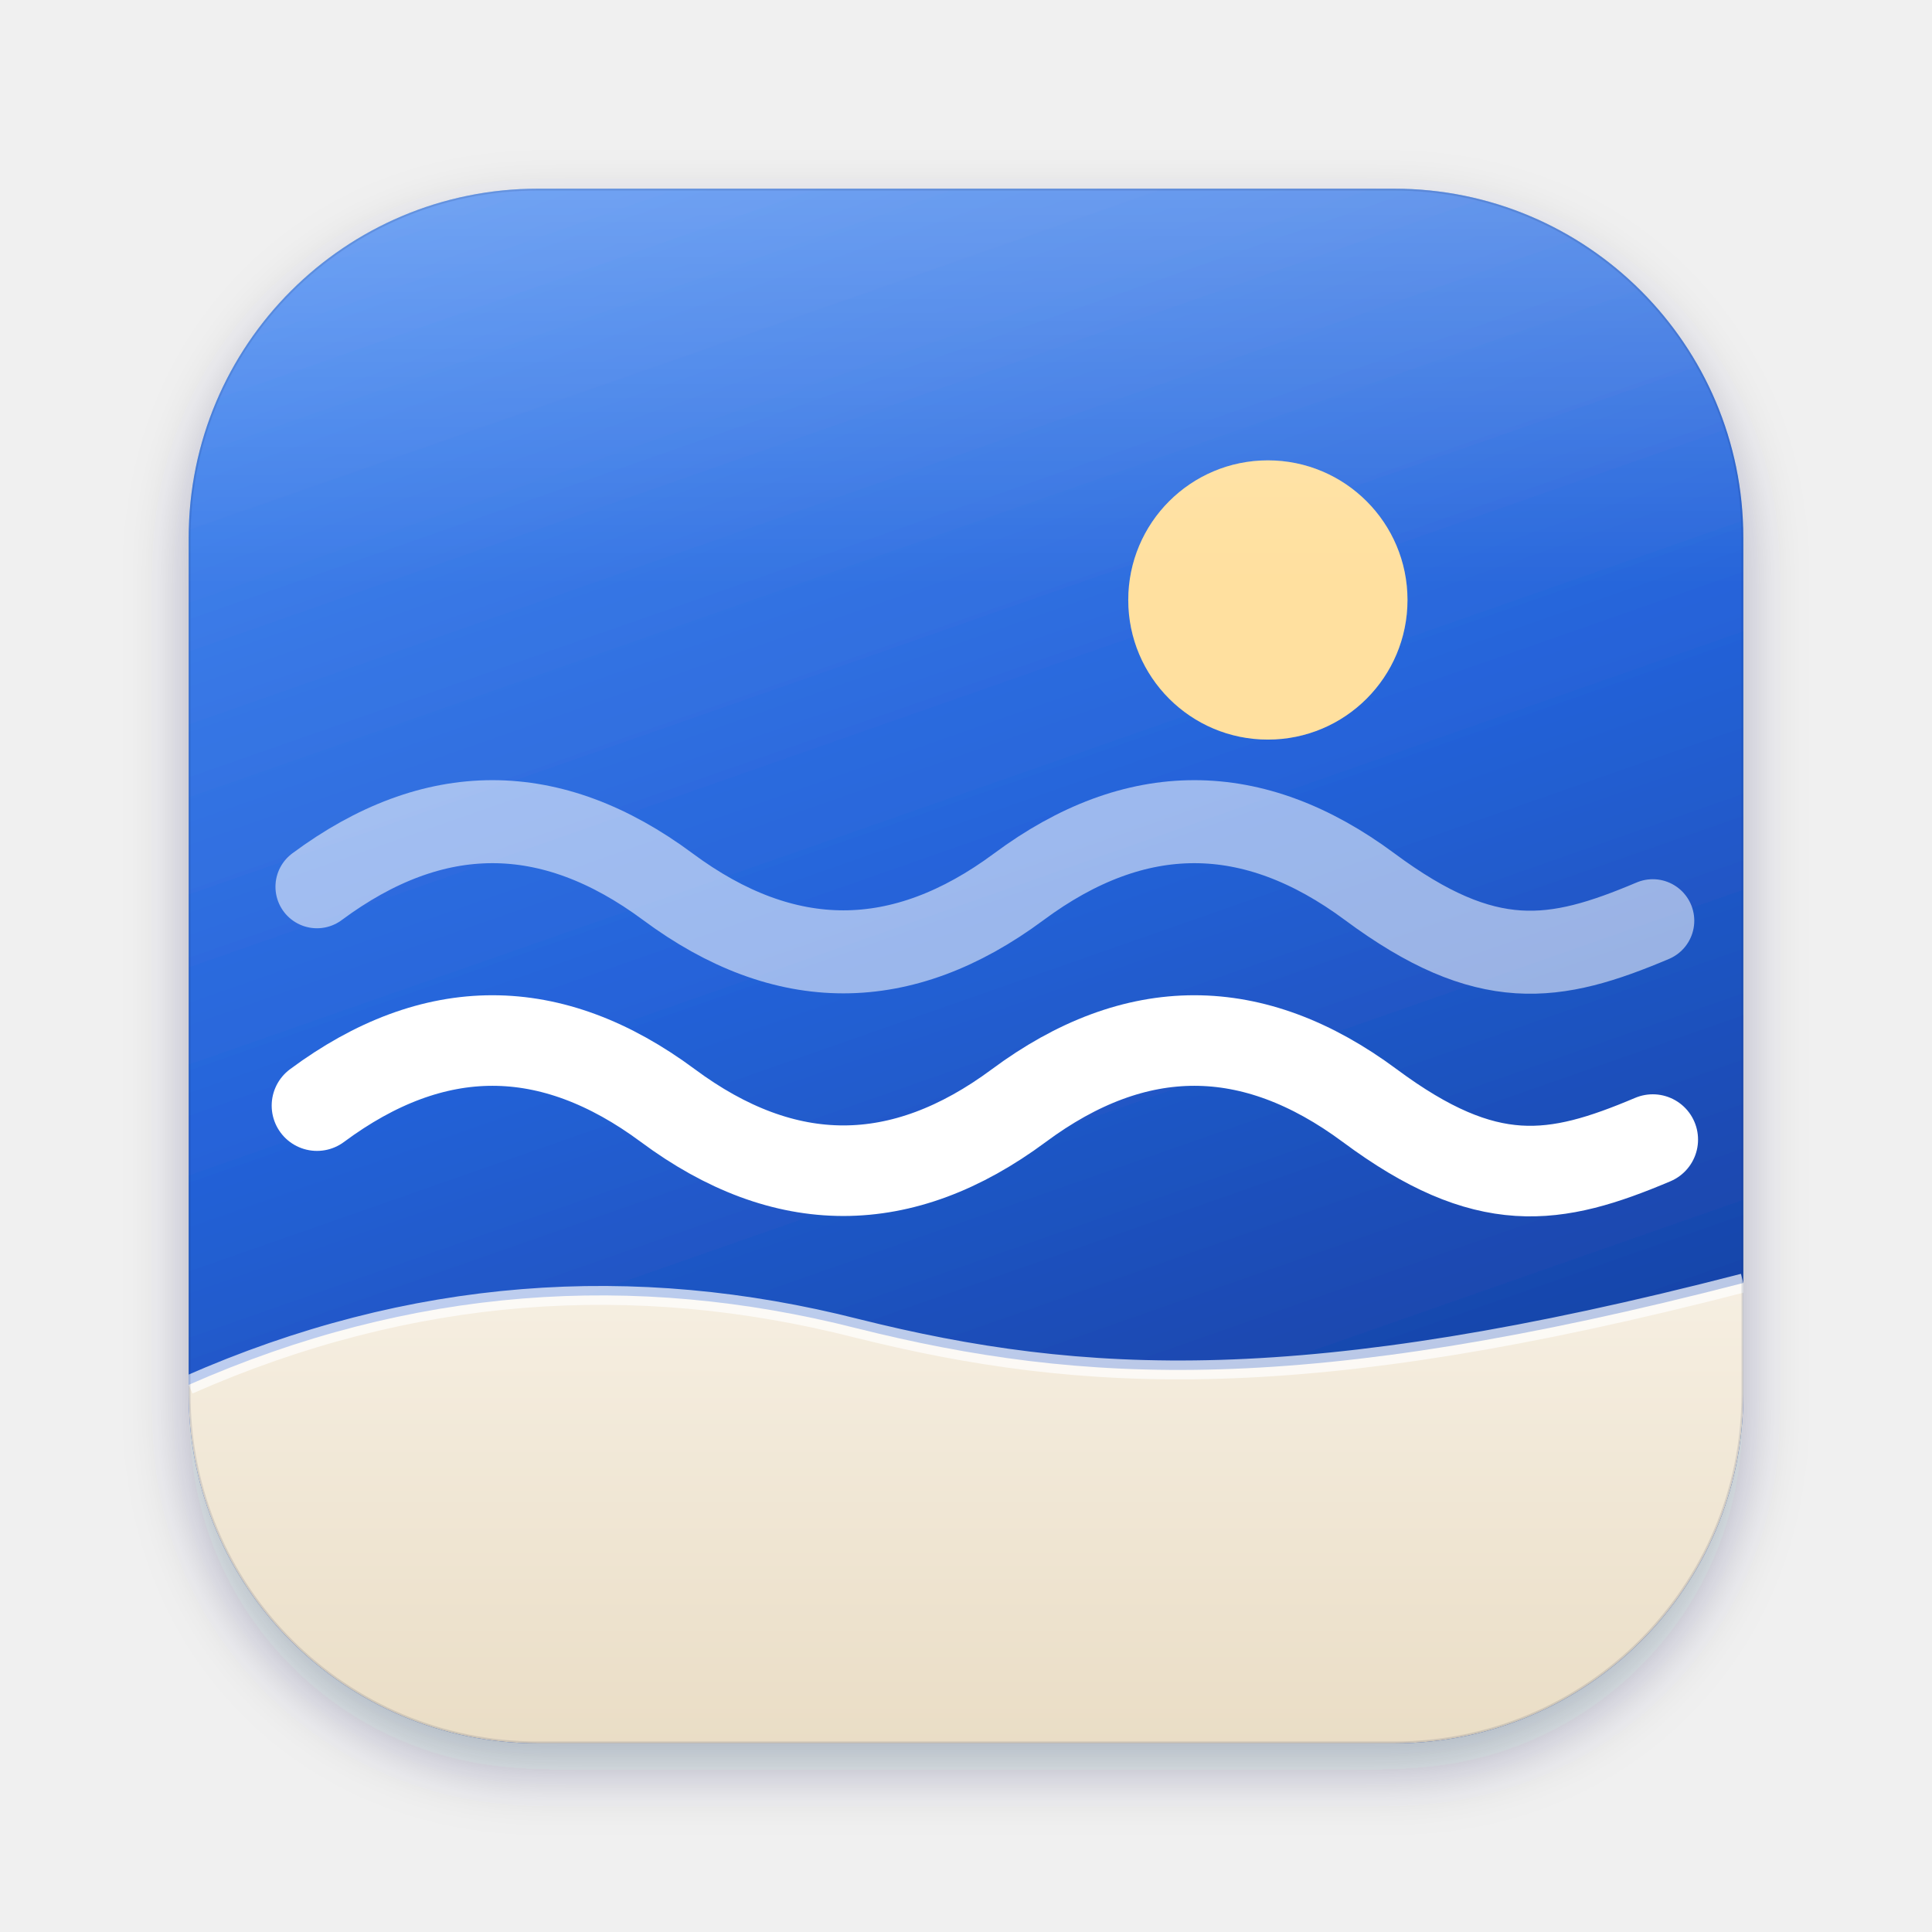
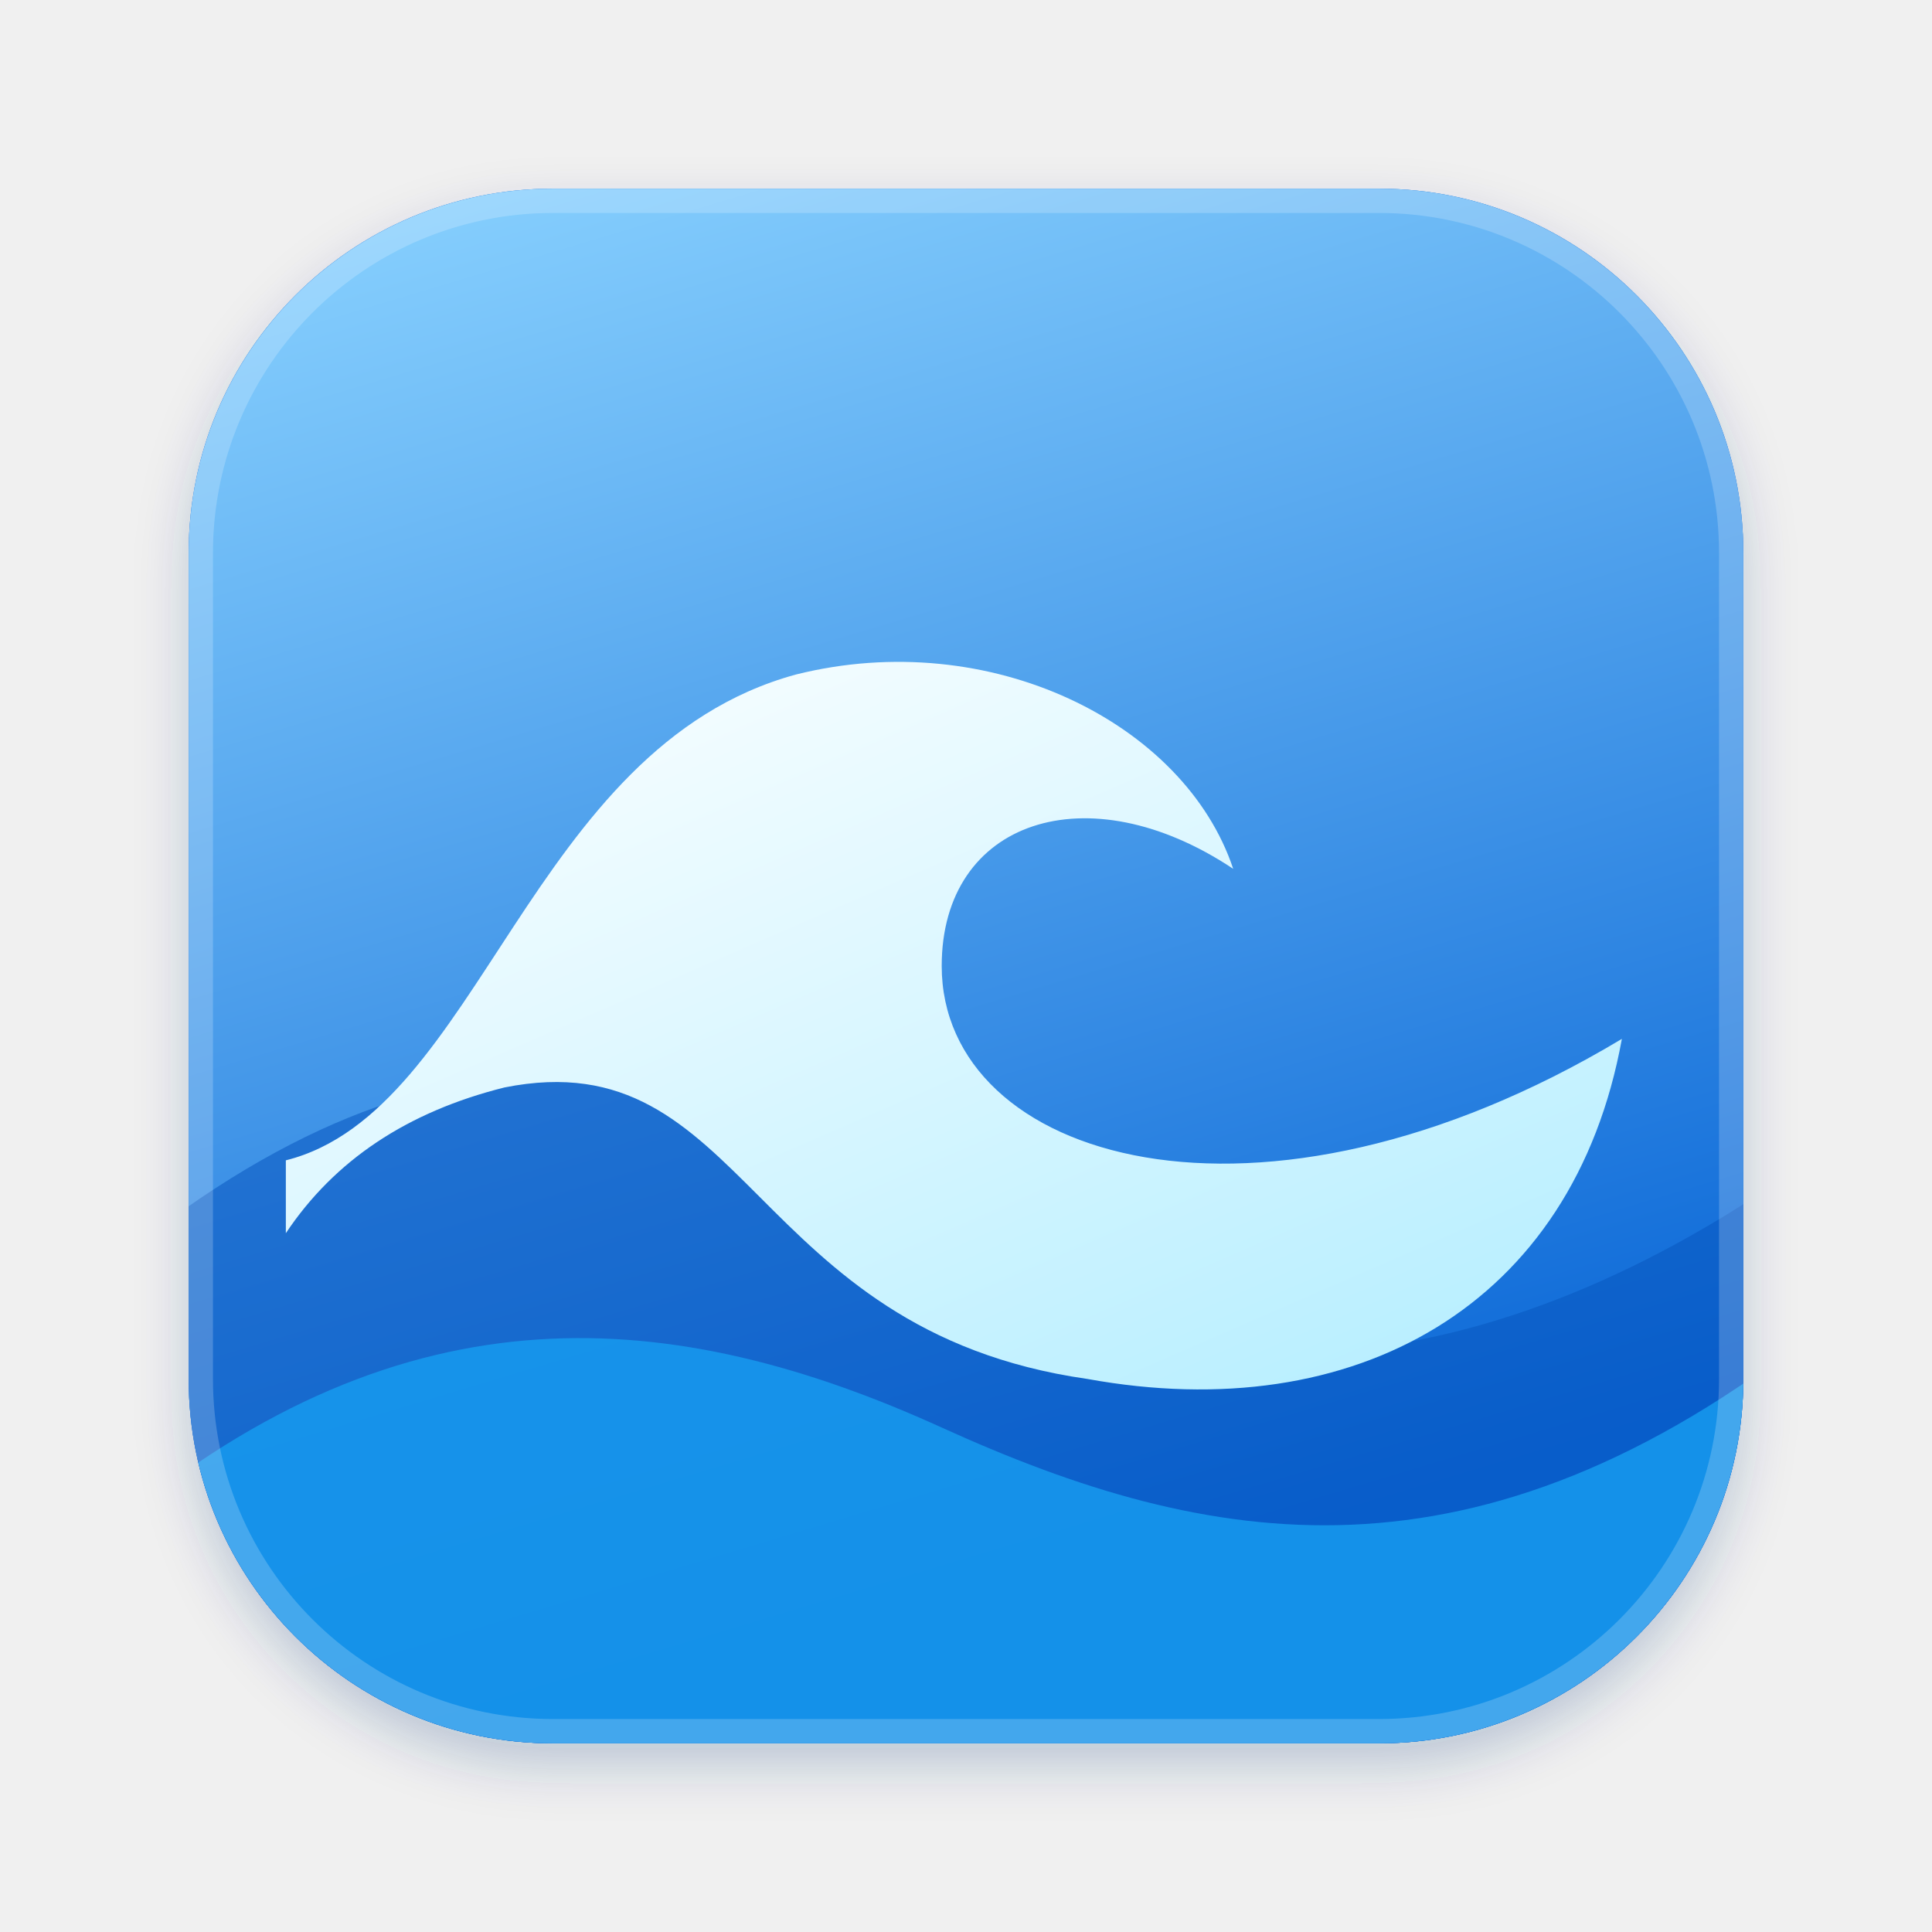
<svg xmlns="http://www.w3.org/2000/svg" viewBox="0 0 1024 1024">
  <defs>
-     <linearGradient id="bg" x1="0" y1="0" x2="0.35" y2="1">
-       <stop offset="0" stop-color="#4c8df2" />
-       <stop offset="0.55" stop-color="#2563d9" />
-       <stop offset="1" stop-color="#1640a3" />
-     </linearGradient>
-     <linearGradient id="sand" x1="0" y1="0" x2="0" y2="1">
-       <stop offset="0" stop-color="#f6efe2" />
-       <stop offset="1" stop-color="#e7d9bf" />
-     </linearGradient>
-     <linearGradient id="gloss" x1="0" y1="0" x2="0" y2="1">
-       <stop offset="0" stop-color="#ffffff" stop-opacity=".22" />
-       <stop offset=".5" stop-color="#ffffff" stop-opacity="0" />
-     </linearGradient>
-     <clipPath id="body">
-       <rect x="100" y="100" width="824" height="824" rx="185" />
-     </clipPath>
-     <filter id="sh" x="-10%" y="-10%" width="120%" height="125%">
-       <feDropShadow dx="0" dy="14" stdDeviation="16" flood-color="#0b1f4d" flood-opacity=".28" />
+     <filter id="shadow" x="-10%" y="-10%" width="120%" height="125%">
+       <feDropShadow dx="0" dy="12" stdDeviation="14" flood-color="#073376" flood-opacity=".22" />
    </filter>
  </defs>
-   <g filter="url(#sh)">
-     <rect x="100" y="100" width="824" height="824" rx="185" fill="url(#bg)" />
-   </g>
-   <g clip-path="url(#body)">
-     <circle cx="672" cy="318" r="74" fill="#ffd98a" />
-     <circle cx="672" cy="318" r="74" fill="#fff" opacity=".18" />
-     <path d="M168 470c62-46 124-46 186 0s124 46 186 0 124-46 186 0 98 40 150 18" fill="none" stroke="#ffffff" stroke-opacity=".55" stroke-width="44" stroke-linecap="round" />
-     <path d="M168 586c62-46 124-46 186 0s124 46 186 0 124-46 186 0 98 40 150 18" fill="none" stroke="#ffffff" stroke-width="48" stroke-linecap="round" />
-     <path d="M100 734c118-52 236-60 354-30 120 30 238 36 470-24v300H100z" fill="url(#sand)" />
-     <path d="M100 734c118-52 236-60 354-30 120 30 238 36 470-24" fill="none" stroke="#ffffff" stroke-opacity=".7" stroke-width="10" />
-     <rect x="100" y="100" width="824" height="420" fill="url(#gloss)" />
-   </g>
-   <rect x="100.5" y="100.5" width="823" height="823" rx="184.5" fill="none" stroke="#0b1f4d" stroke-opacity=".12" />
+   <rect x="100" y="100" width="824" height="824" rx="193" fill="#0865d6" filter="url(#shadow)" />
+   <svg x="100" y="100" width="824" height="824" viewBox="0 0 64 64">
+     <defs>
+       <linearGradient id="sea" x1="0" y1="0" x2=".3" y2="1">
+         <stop offset="0" stop-color="#8bd3ff" />
+         <stop offset="1" stop-color="#0865d6" />
+       </linearGradient>
+       <linearGradient id="crest" x1="0" y1="0" x2=".8" y2="1">
+         <stop offset="0" stop-color="#ffffff" />
+         <stop offset="1" stop-color="#b9efff" />
+       </linearGradient>
+       <clipPath id="tile">
+         <rect width="64" height="64" rx="15" />
+       </clipPath>
+     </defs>
+     <g clip-path="url(#tile)">
+       <rect width="64" height="64" fill="url(#sea)" />
+       <path d="M-4 45C10 33 21 35 31 43S55 49 68 39V68H-4Z" fill="#0756bf" opacity=".55" />
+       <path d="M4 40C12 38 14 23 25 20C33 18 41 22 43 28C37 24 31 26 31 32C31 40 44 44 59 35C57 46 48 51 37 49C23 47 23 35 13 37C9 38 6 40 4 43Z" fill="url(#crest)" />
+       <path d="M-3 55C9 45 20 46 31 51S53 58 67 47V68H-3Z" fill="#169aee" opacity=".85" />
+       <rect x=".5" y=".5" width="63" height="63" rx="14.5" fill="none" stroke="#fff" stroke-opacity=".2" />
+     </g>
+   </svg>
</svg>
